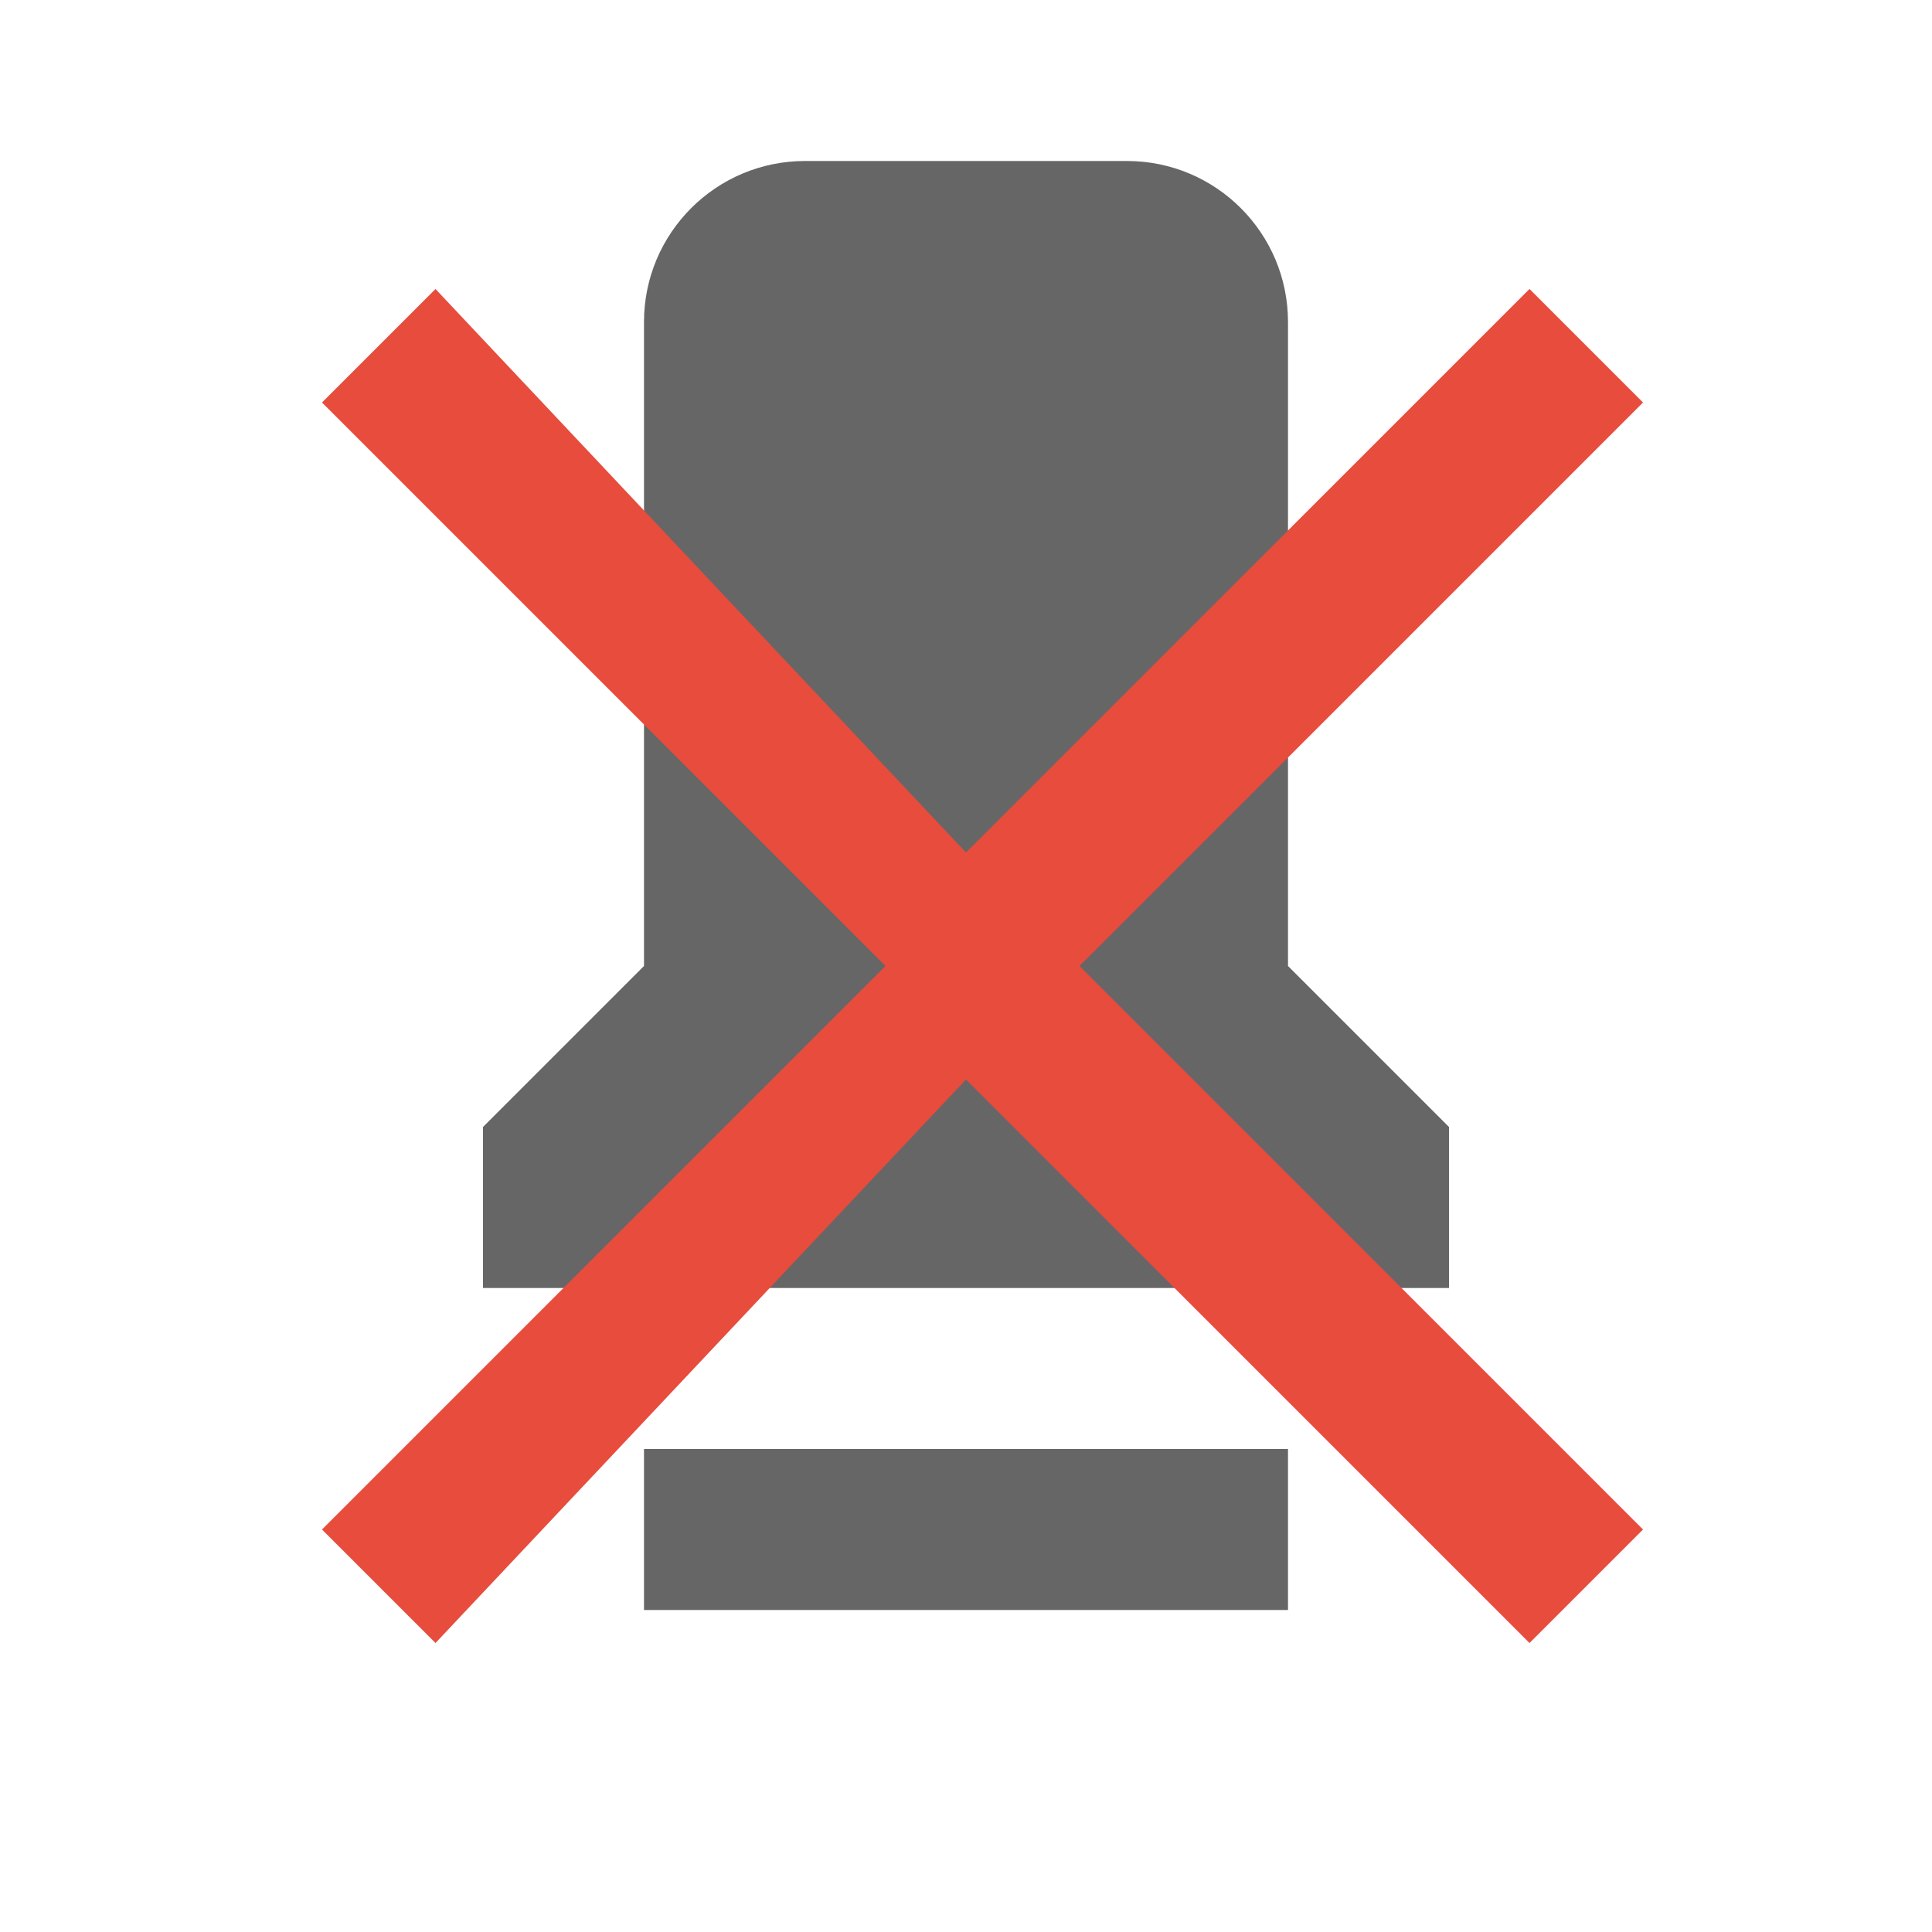
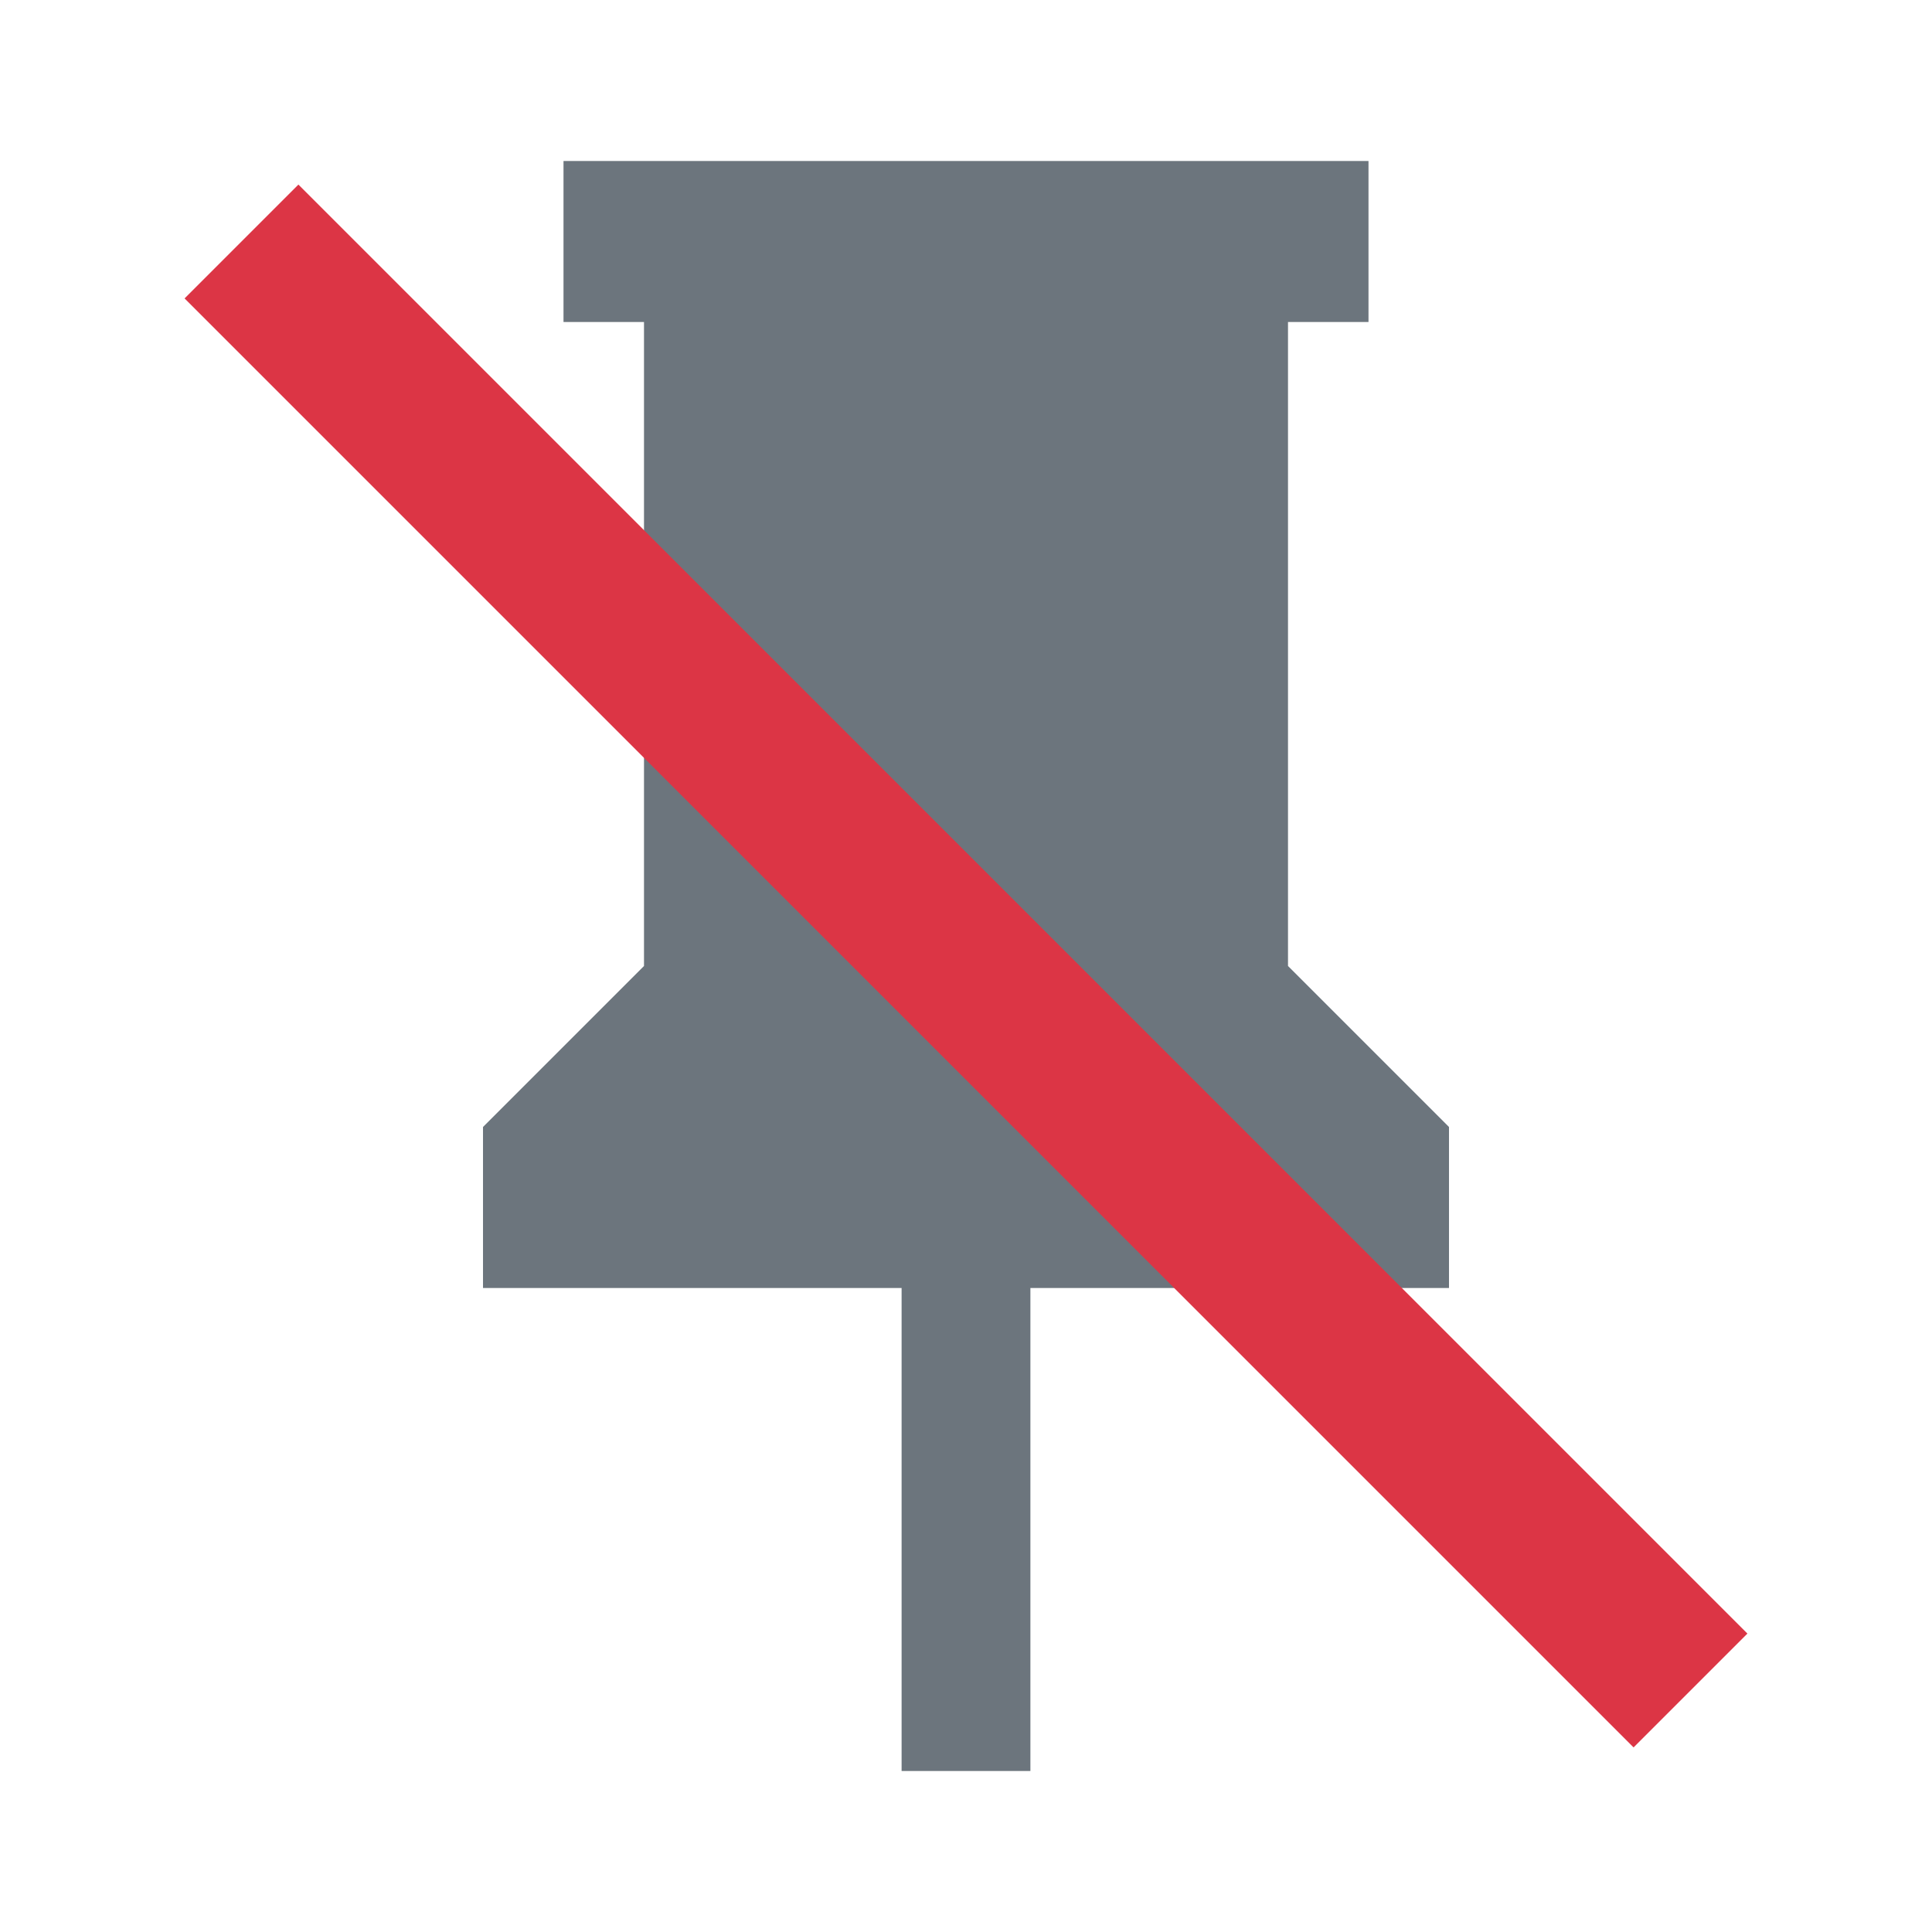
<svg xmlns="http://www.w3.org/2000/svg" width="24" height="24" viewBox="0 0 24 24">
-   <path fill="#666666" d="M16 12V4a2 2 0 0 0-2-2h-4a2 2 0 0 0-2 2v8l-2 2v2h12v-2l-2-2zM8 18h8v2H8z" />
-   <path fill="#e74c3c" d="M5.41 3.59L4 5l7 7-7 7 1.41 1.41L12 13.41l7 7L20.41 19l-7-7 7-7L19 3.59l-7 7z" />
+   <path fill="#6c757d" d="M16 12V4h1V2H7v2h1v8l-2 2v2h5.2v6h1.6v-6H18v-2l-2-2z" />
+   <line x1="3" y1="3" x2="21" y2="21" stroke="#dc3545" stroke-width="2" />
</svg>
